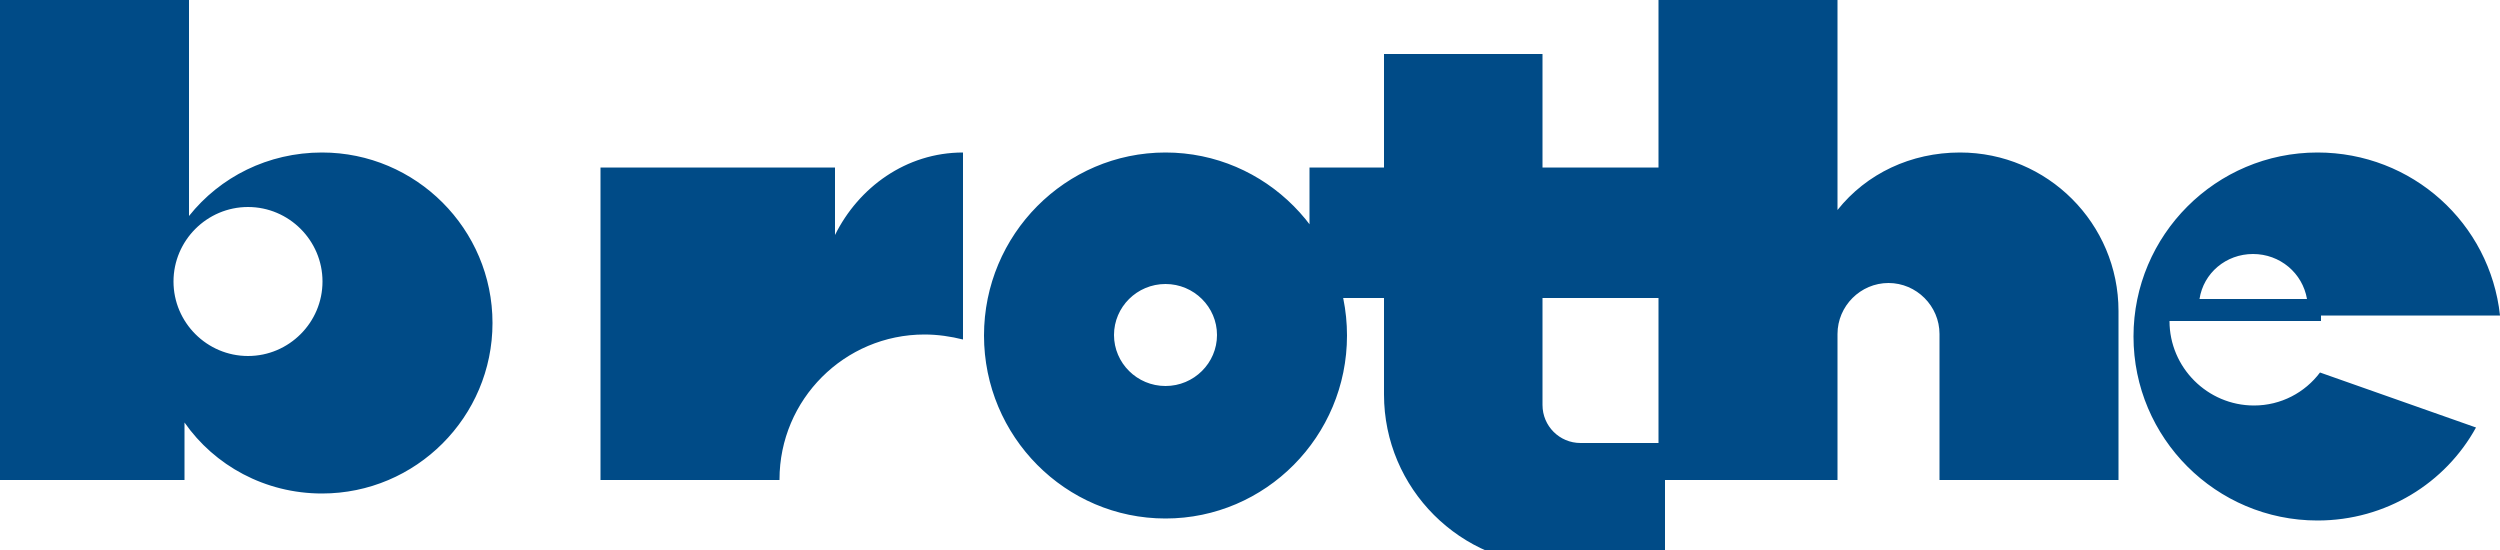
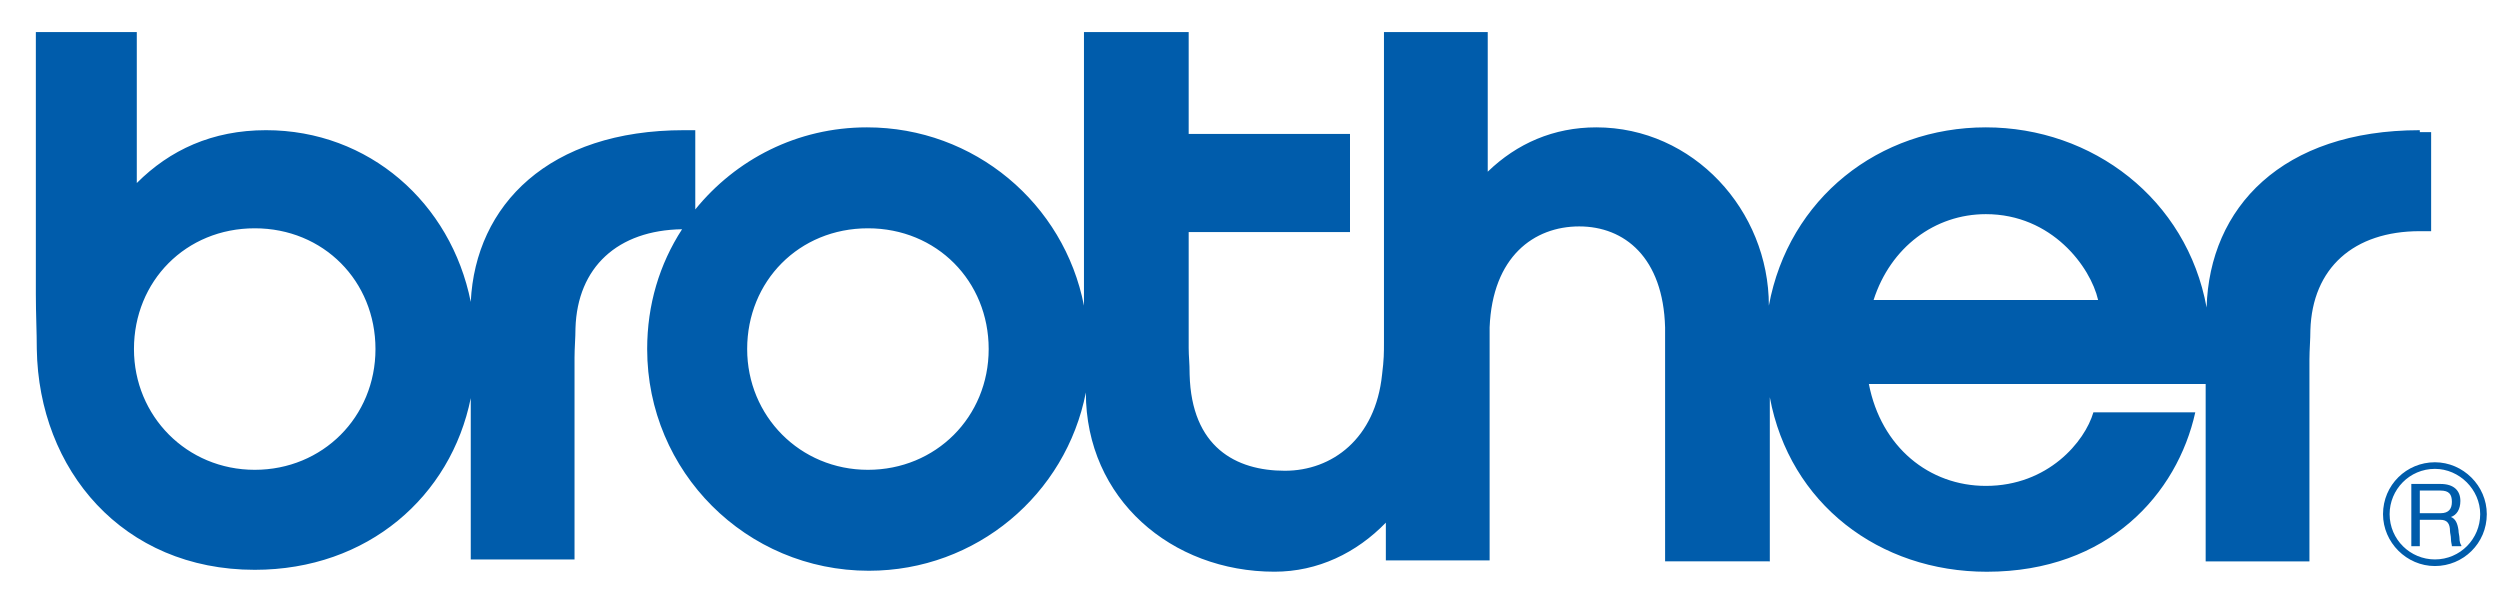
- <svg xmlns="http://www.w3.org/2000/svg" viewBox="0 0 500 110" width="100%" height="100%">
-   <path fill="#004B87" d="M37.8,0v43.2c6.2-7.8,15.8-12.7,26.6-12.7c18.8,0,34.1,15.3,34.1,34.1S83.2,98.7,64.4,98.7c-11.4,0-21.5-5.6-27.5-14.2V96H0V0H37.8z M49.6,71.2c8.2,0,14.9-6.7,14.9-14.9s-6.7-14.9-14.9-14.9c-8.2,0-14.9,6.7-14.9,14.9S41.4,71.2,49.6,71.2z M131.2,33.5h35.8v13.5c4.7-9.5,14.2-16.5,25.6-16.5v37.4c-2.4-0.6-5-1-7.7-1c-16,0-29,13-29,29V96h-35.8V33.5z M233.1,30.5c20,0,36.3,16.4,36.3,36.6S253.1,103.7,233.1,103.7s-36.3-16.4-36.3-36.6S213.1,30.5,233.1,30.5z M233.1,77.2c5.7,0,10.3-4.6,10.3-10.2c0-5.6-4.6-10.2-10.3-10.2c-5.7,0-10.3,4.6-10.3,10.2C222.8,72.6,227.4,77.2,233.1,77.2z M308.5,10.8v22.7h24.5v26.1h-24.5V81c0,4.2,3.4,7.6,7.6,7.6h16.9V113h-22.1c-18.8,0-34.1-15.3-34.1-34.1V59.6h-14.9V33.5h14.9V10.8H308.5z M367.5,0v42c5.8-7.3,14.7-11.5,24.5-11.5c17.5,0,31.7,14.2,31.7,31.7V96h-35.8V66.8c0-5.6-4.6-10.2-10.2-10.2c-5.6,0-10.2,4.6-10.2,10.2V96h-35.8V0H367.5z M464.2,63.1h35.8c-2-18.5-17.6-32.6-36.5-32.6c-20.3,0-36.8,16.5-36.8,36.8c0,20.3,16.5,36.8,36.8,36.8c13.7,0,25.6-7.5,31.7-18.6L464,74.5c-3,4-7.8,6.6-13.2,6.6c-9.3,0-16.9-7.6-16.9-16.9H464.2z M450.6,50.8c5.4,0,9.9,3.8,10.8,9h-21.5C440.7,54.6,445.2,50.8,450.6,50.8z" />
+ <svg xmlns="http://www.w3.org/2000/svg" xml:space="preserve" width="2.65in" height="0.64in" style="shape-rendering:geometricPrecision; text-rendering:geometricPrecision; image-rendering:optimizeQuality; fill-rule:evenodd; clip-rule:evenodd" viewBox="0 0 2.65 0.64">
+   <defs>
+     <style type="text/css">
+    
+     .fil0 {fill:#005CAB}
+    
+   </style>
+   </defs>
+   <g id="Layer_x0020_1">
+     <g id="_218150328">
+       <path id="_217143760" class="fil0" d="M2.565 0.138c-0.146,0 -0.223,0.082 -0.226,0.188 -0.021,-0.115 -0.121,-0.191 -0.234,-0.191 -0.113,-3.93701e-006 -0.209,0.075 -0.23,0.189 -0,-0.101 -0.08,-0.189 -0.183,-0.189 -0.045,0 -0.084,0.017 -0.115,0.047l0 -0.148 -0.11 0 0 0.329c0,0.011 -0,0.018 -0.002,0.034 -0.007,0.068 -0.053,0.102 -0.103,0.102 -0.052,0 -0.099,-0.025 -0.101,-0.102 -0,-0.013 -0.001,-0.019 -0.001,-0.028l0 -0.123 0.171 0 0 -0.104 -0.171 0 0 -0.108 -0.111 0 0 0.29c-0.021,-0.108 -0.116,-0.189 -0.23,-0.189 -0.074,-3.93701e-006 -0.139,0.034 -0.182,0.087l0 -0.084 -0.012 0c-0.143,0 -0.221,0.079 -0.226,0.182 -0.021,-0.105 -0.108,-0.182 -0.217,-0.182 -0.057,0 -0.102,0.021 -0.137,0.056l0 -0.16 -0.107 0 0 0.278c0,0.021 0.001,0.04 0.001,0.058 0.002,0.128 0.091,0.234 0.231,0.234 0.12,0 0.208,-0.078 0.229,-0.182l0 0.171 0.11 0 0 -0.214c0,-0.01 0.001,-0.021 0.001,-0.031 0.002,-0.065 0.045,-0.104 0.113,-0.105 -0.024,0.037 -0.037,0.08 -0.037,0.127 0,0.13 0.105,0.235 0.235,0.235 0.114,-3.93701e-006 0.209,-0.081 0.23,-0.189l0 0c0,0.113 0.091,0.19 0.2,0.19 0.046,-3.93701e-006 0.087,-0.02 0.118,-0.052l0 0.04 0.11 0 0 -0.233c5.90551e-005,-0.006 0,-0.01 0,-0.014 0.003,-0.075 0.047,-0.107 0.095,-0.107 0.048,0 0.089,0.033 0.091,0.107 0,0.006 0,0.011 0,0.018l3.93701e-006 0.23 0.111 5.11811e-005 0 -0.174c0.021,0.113 0.116,0.185 0.23,0.185 0.129,-3.93701e-006 0.202,-0.083 0.221,-0.169l-0.108 0c-0.009,0.031 -0.048,0.078 -0.114,0.078 -0.06,-3.93701e-006 -0.111,-0.041 -0.124,-0.108l0.357 -3.93701e-006 0 0.188 0.11 0 0 -0.214c0,-0.01 0.001,-0.021 0.001,-0.031 0.002,-0.066 0.046,-0.105 0.116,-0.105l0.012 0 0 -0.105 -0.012 0zm-2.295 0.36c-0.072,0 -0.128,-0.057 -0.128,-0.128 0,-0.072 0.055,-0.128 0.128,-0.128 0.073,-3.93701e-006 0.128,0.056 0.128,0.128 0,0.072 -0.056,0.128 -0.128,0.128zm0.65 0c-0.072,0 -0.128,-0.057 -0.128,-0.128 0,-0.072 0.055,-0.128 0.128,-0.128 0.073,-3.93701e-006 0.128,0.056 0.128,0.128 0,0.072 -0.056,0.128 -0.128,0.128zm1.066 -0.18c0.018,-0.056 0.065,-0.091 0.119,-0.091 0.07,-3.93701e-006 0.111,0.056 0.119,0.091l-0.238 0z" />
+       <path id="_217147792" class="fil0" d="M2.526 0.545c0,0.03 0.025,0.055 0.055,0.055 0.03,0 0.055,-0.024 0.055,-0.055 3.93701e-006,-0.03 -0.025,-0.055 -0.055,-0.055 -0.03,-3.93701e-006 -0.055,0.024 -0.055,0.055zm0.007 0c0,-0.026 0.021,-0.048 0.048,-0.048 0.026,-3.93701e-006 0.048,0.022 0.048,0.048 0,0.026 -0.021,0.048 -0.048,0.048 -0.026,-3.93701e-006 -0.048,-0.021 -0.048,-0.048z" />
+       <path id="_217148272" class="fil0" d="M2.565 0.52l0.022 0c0.009,0 0.012,0.004 0.012,0.012 0,0.007 -0.003,0.012 -0.012,0.012l-0.022 -3.93701e-006 0 -0.024zm0 0.031l0.022 0c0.007,0 0.01,0.004 0.01,0.012 0,0.002 0.001,0.005 0.001,0.008 0,0.004 0.001,0.006 0.001,0.008l0.01 -3.93701e-006 0 -0.001c-0.001,-0.001 -0.002,-0.004 -0.002,-0.008 -0,-0.002 -0.001,-0.005 -0.001,-0.008 -0.001,-0.007 -0.003,-0.012 -0.008,-0.014 0.006,-0.002 0.01,-0.008 0.01,-0.017 3.93701e-006,-0.011 -0.007,-0.018 -0.021,-0.018l-0.031 -3.93701e-006 0 0.066 0.009 0 0 -0.028z" />
+     </g>
+   </g>
</svg>
